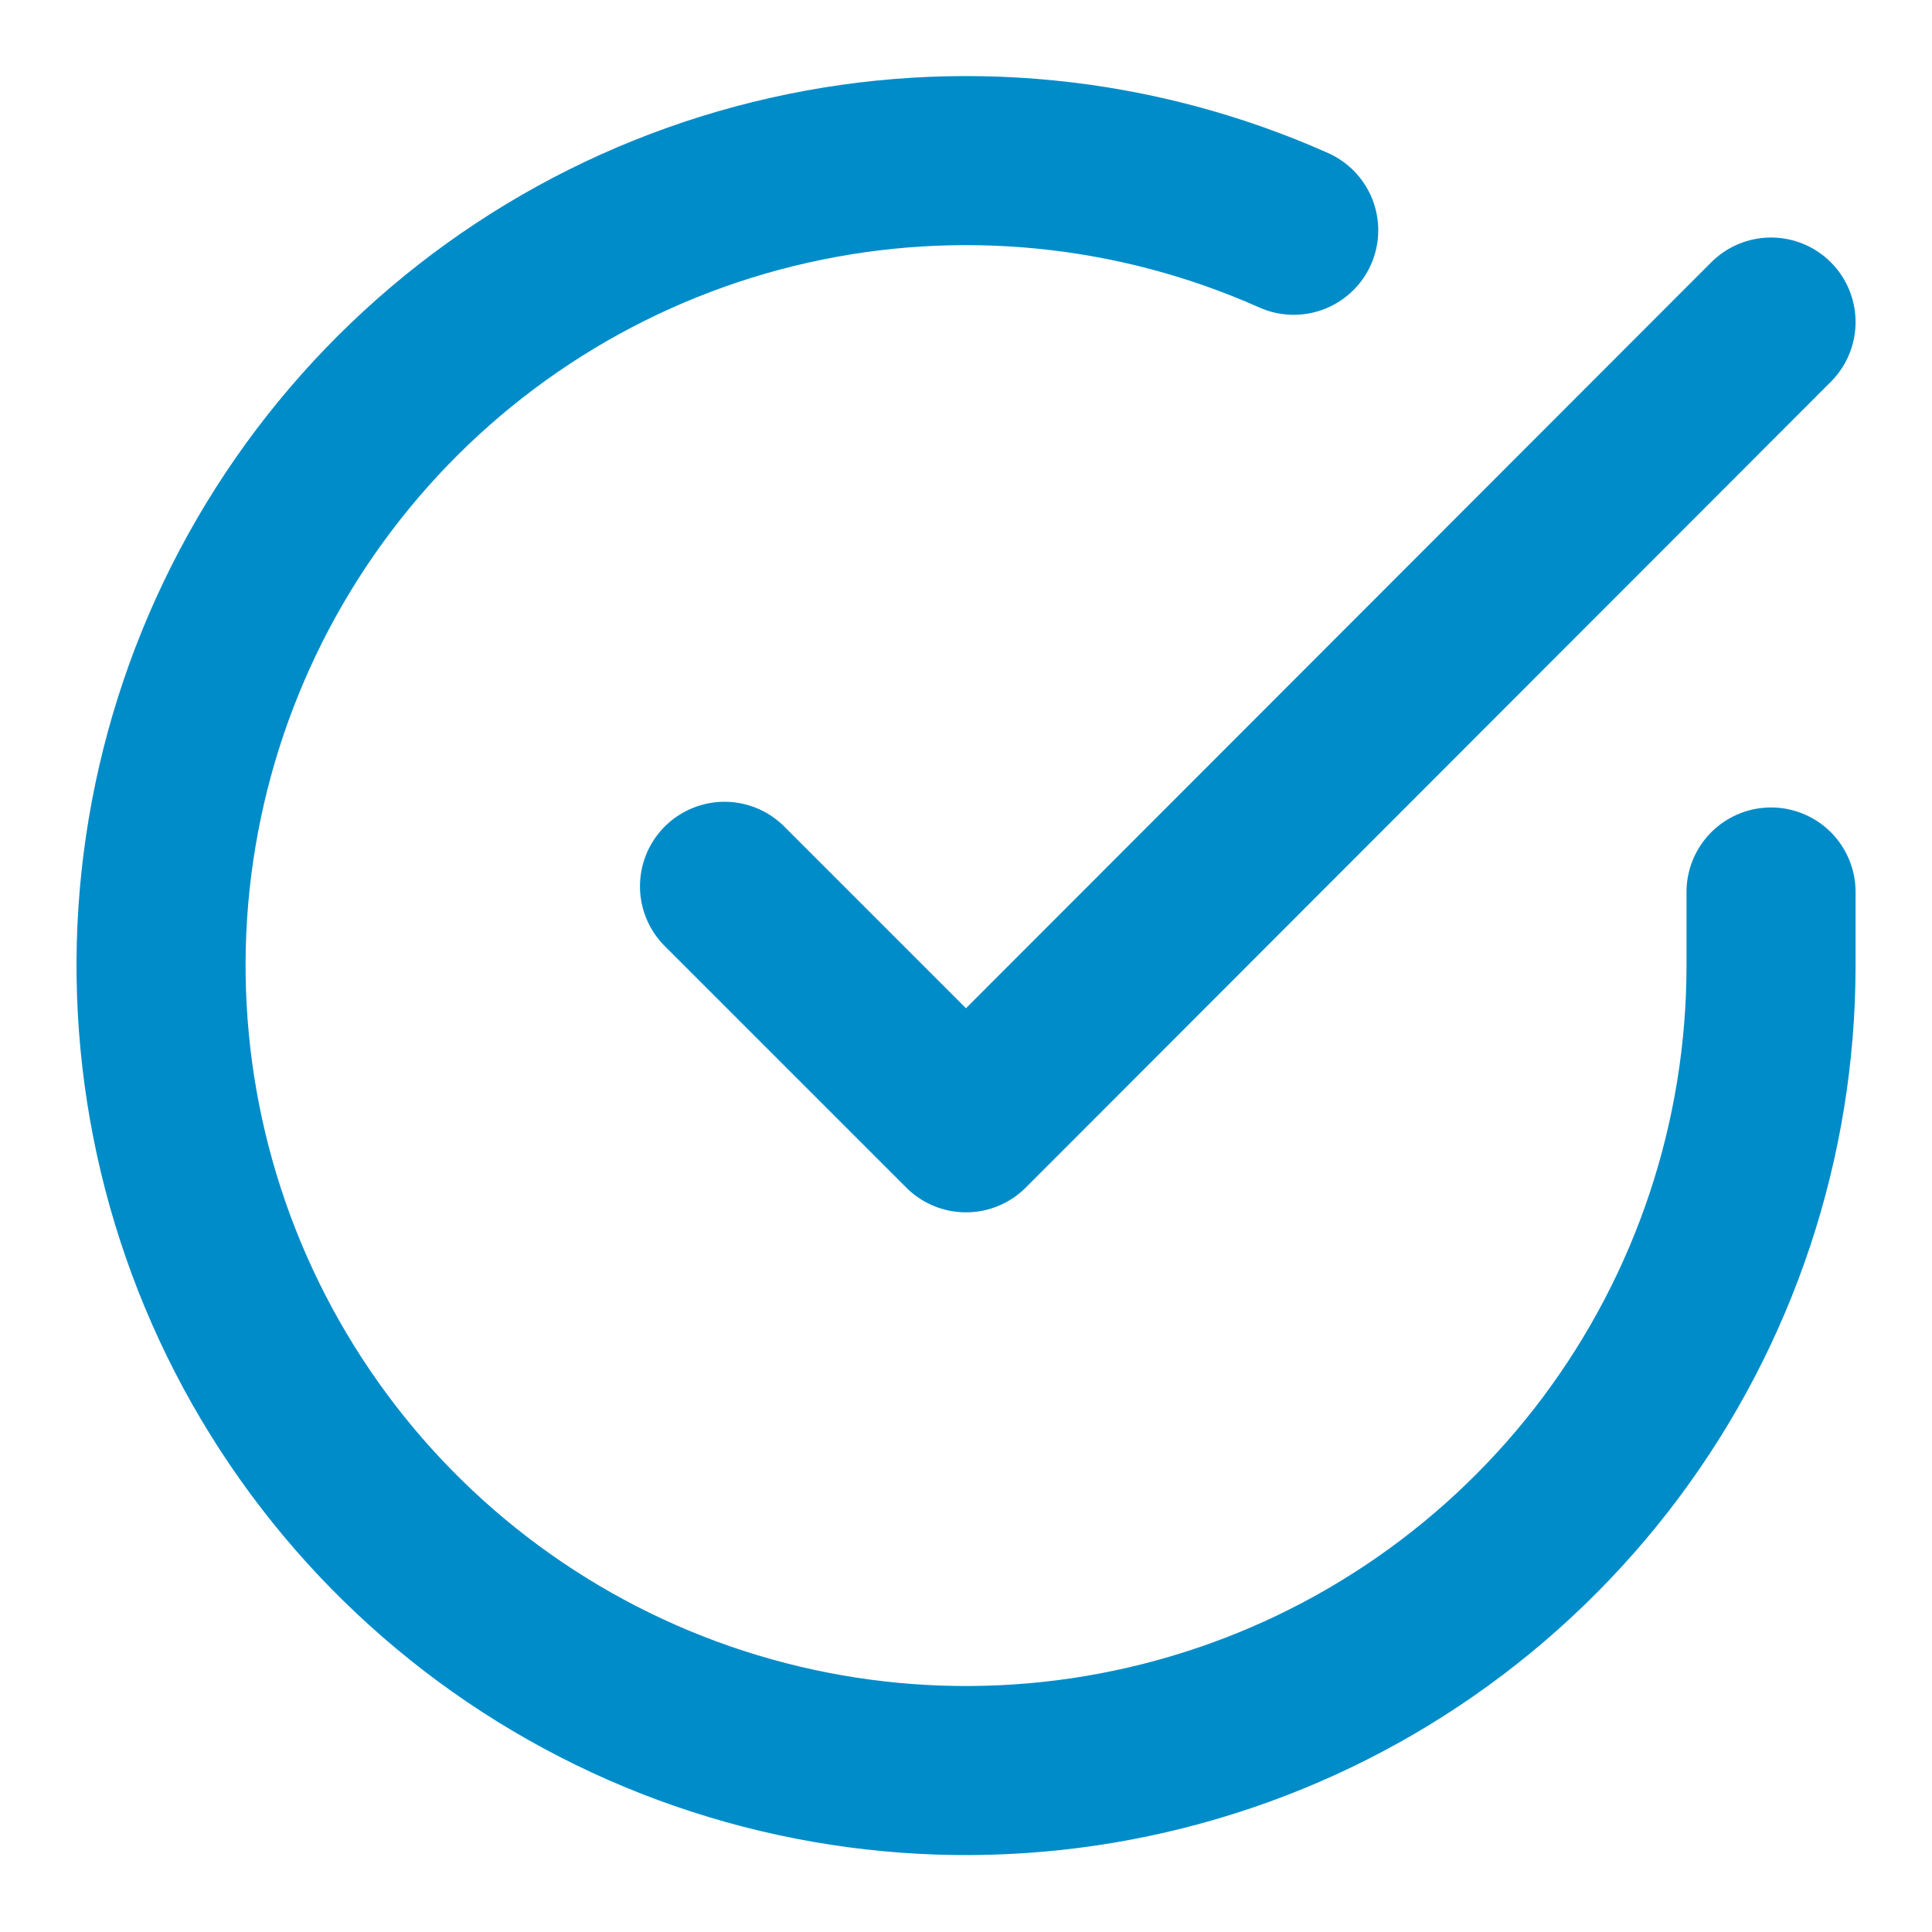
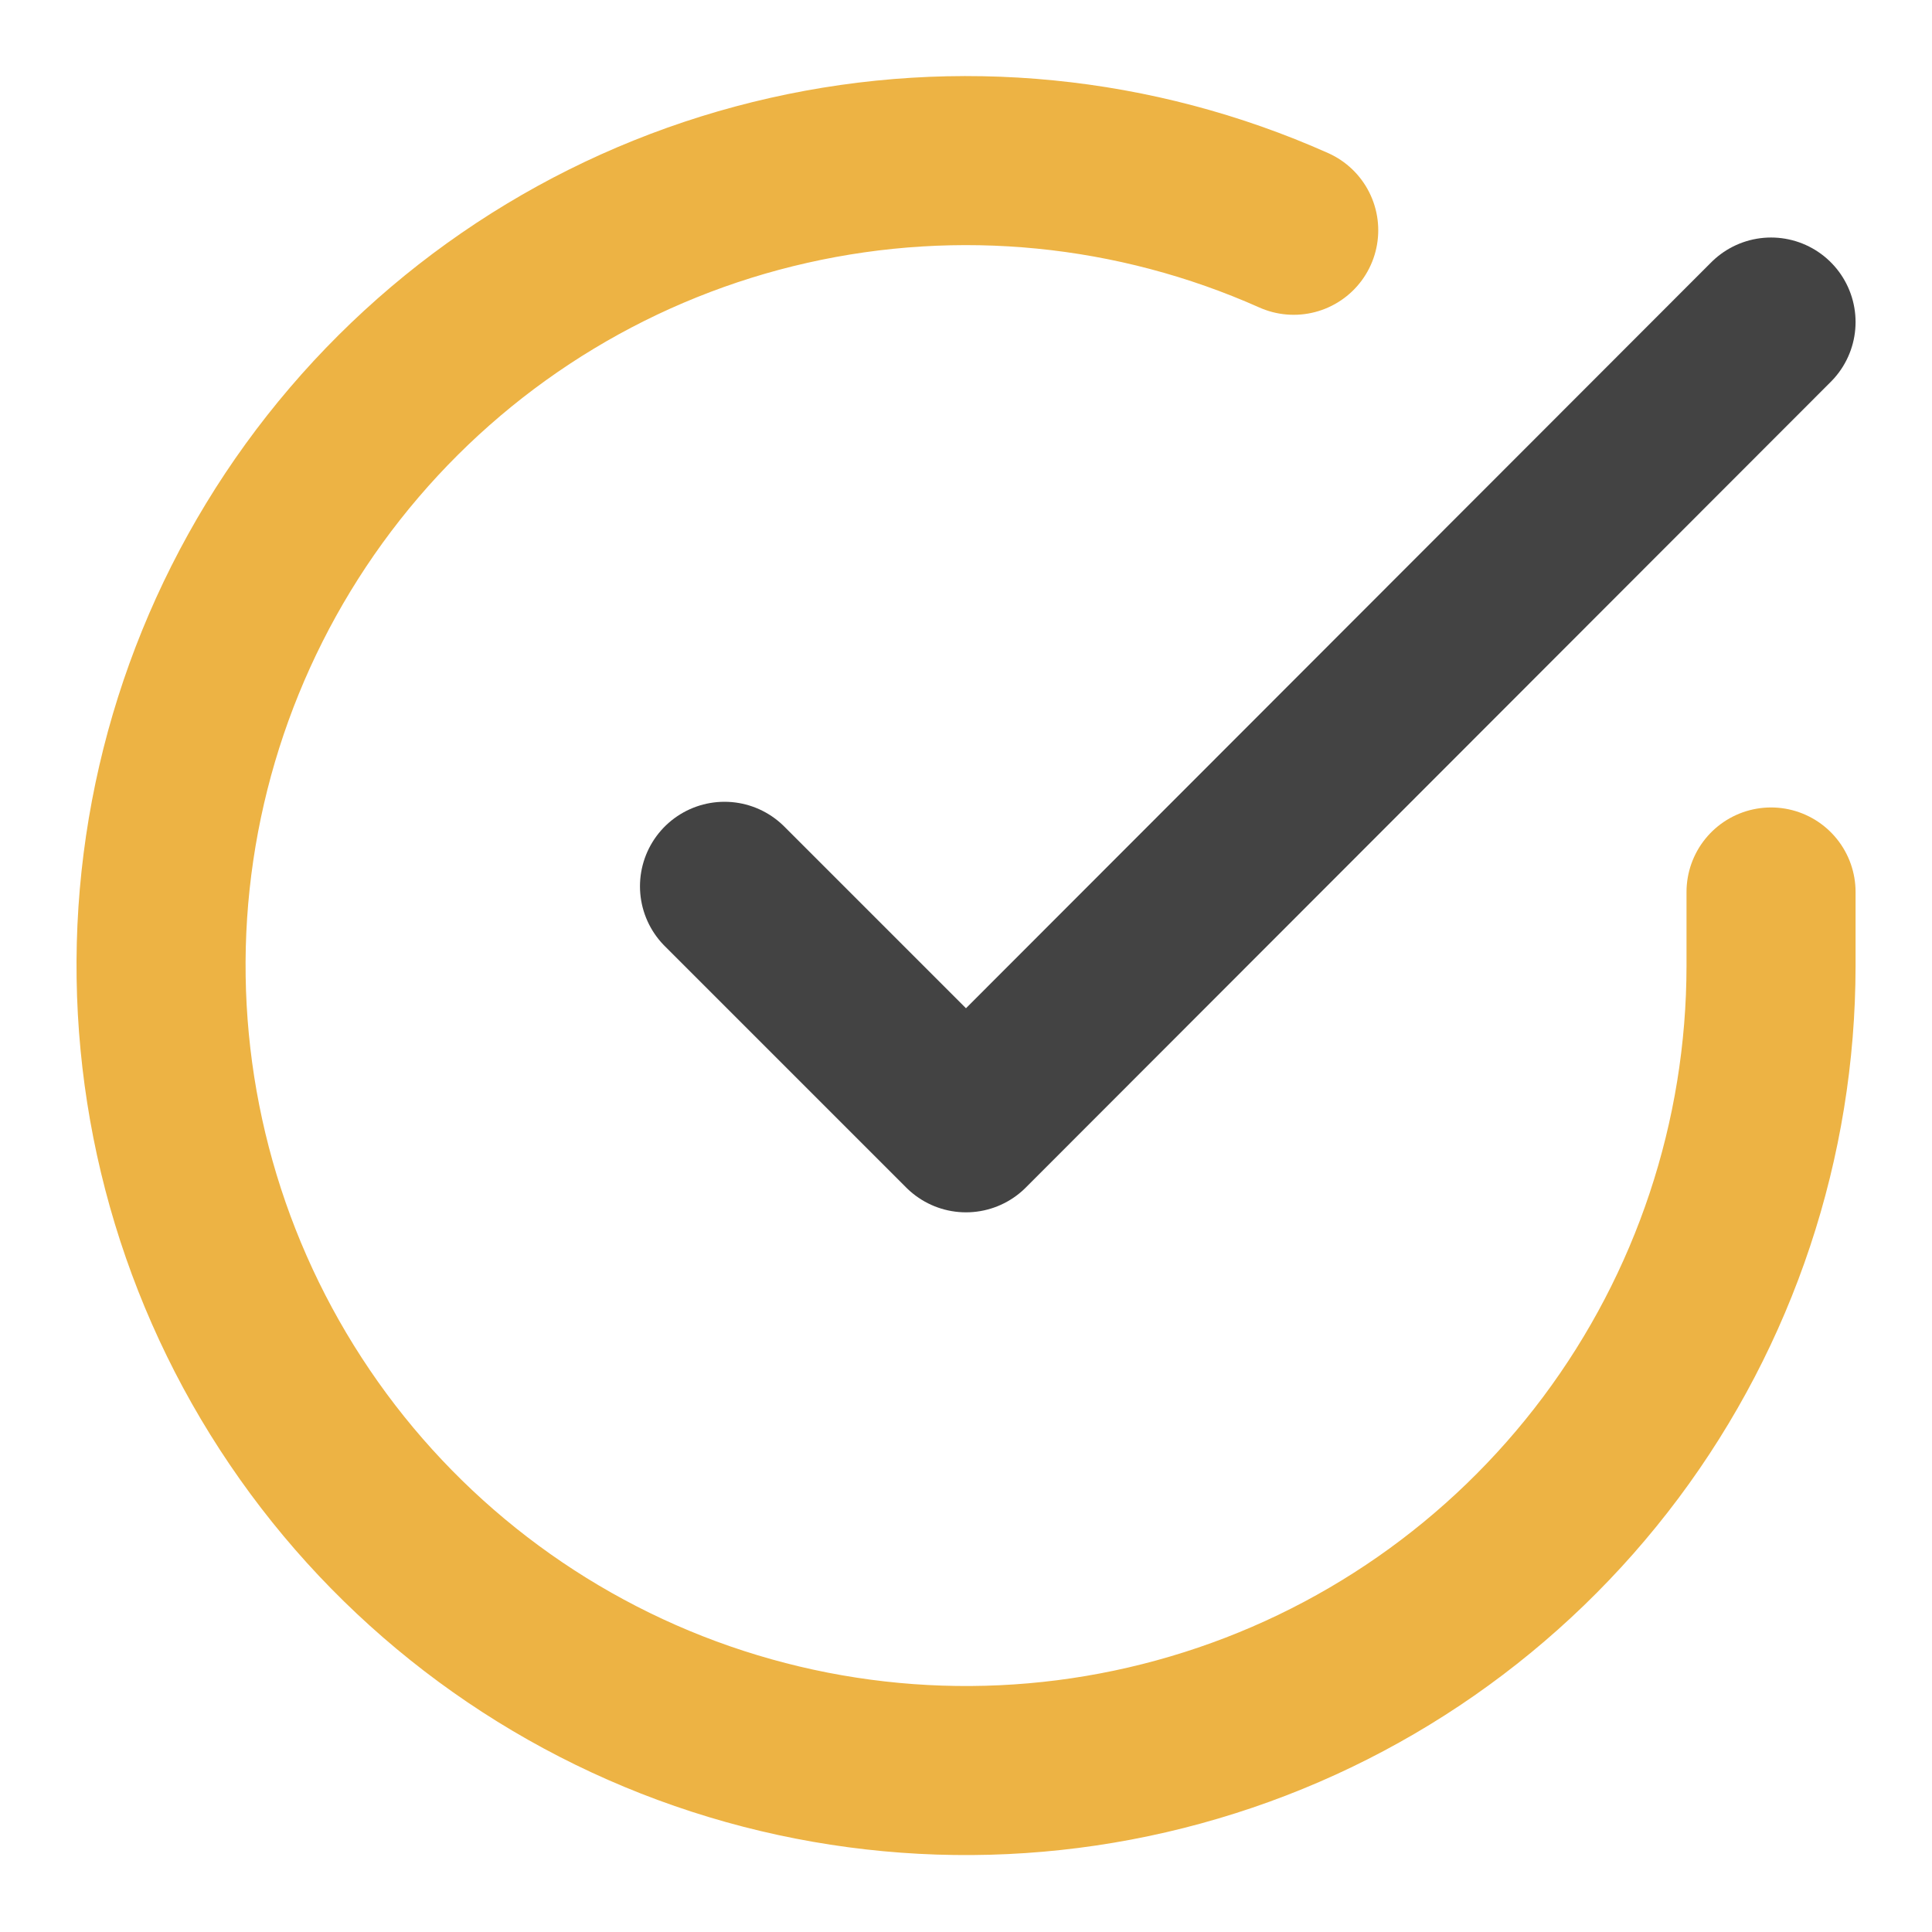
<svg xmlns="http://www.w3.org/2000/svg" width="16" height="16" viewBox="0 0 16 16" fill="none">
-   <path d="M14.667 7.387V8C14.666 9.438 14.201 10.836 13.34 11.988C12.479 13.139 11.27 13.982 9.891 14.389C8.512 14.797 7.039 14.748 5.69 14.25C4.342 13.752 3.19 12.831 2.408 11.625C1.625 10.419 1.254 8.992 1.348 7.558C1.443 6.123 1.999 4.758 2.933 3.665C3.867 2.572 5.129 1.81 6.531 1.494C7.934 1.177 9.401 1.322 10.714 1.907" stroke="#008CC9" stroke-width="1.4" stroke-linecap="round" stroke-linejoin="round" />
-   <path d="M14.667 2.667L8 9.34L6 7.34" stroke="#008CC9" stroke-width="1.4" stroke-linecap="round" stroke-linejoin="round" />
+   <path d="M14.667 7.387V8C14.666 9.438 14.201 10.836 13.34 11.988C12.479 13.139 11.27 13.982 9.891 14.389C8.512 14.797 7.039 14.748 5.69 14.25C4.342 13.752 3.19 12.831 2.408 11.625C1.625 10.419 1.254 8.992 1.348 7.558C1.443 6.123 1.999 4.758 2.933 3.665C3.867 2.572 5.129 1.81 6.531 1.494C7.934 1.177 9.401 1.322 10.714 1.907" stroke="#edb344" stroke-width="1.4" stroke-linecap="round" stroke-linejoin="round" />
+   <path d="M14.667 2.667L8 9.34L6 7.34" stroke="#434343" stroke-width="1.4" stroke-linecap="round" stroke-linejoin="round" />
</svg>
